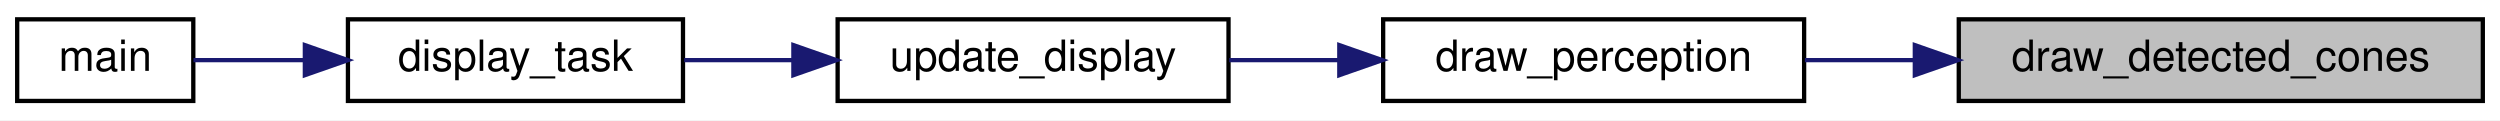
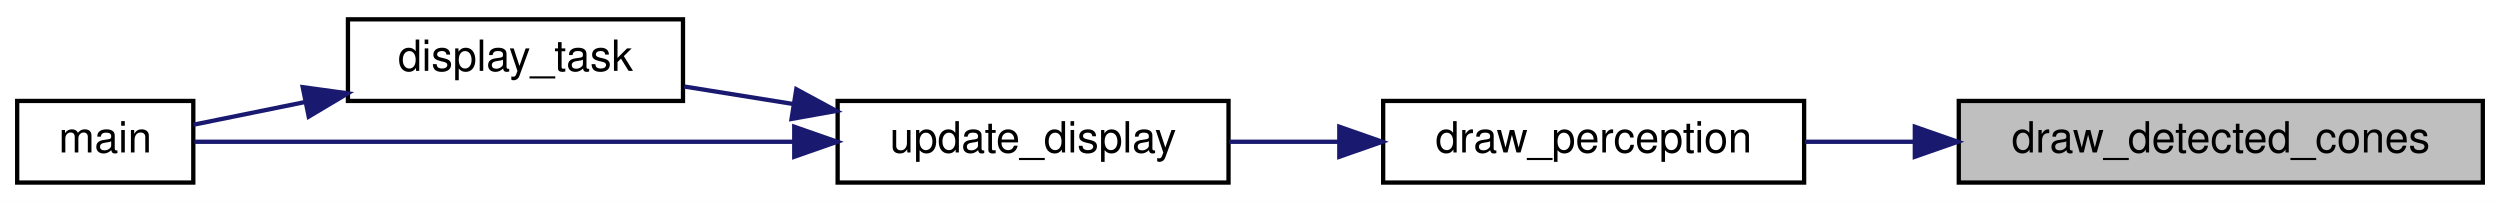
- <svg xmlns="http://www.w3.org/2000/svg" xmlns:xlink="http://www.w3.org/1999/xlink" width="582pt" height="28pt" viewBox="0.00 0.00 582.00 28.00">
-   <g id="graph0" class="graph" transform="scale(1 1) rotate(0) translate(4 24)">
-     <polygon fill="white" stroke="transparent" points="-4,4 -4,-24 578,-24 578,4 -4,4" />
+ <svg xmlns="http://www.w3.org/2000/svg" xmlns:xlink="http://www.w3.org/1999/xlink" width="582pt" height="47pt" viewBox="0.00 0.00 582.00 47.00">
+   <g id="graph0" class="graph" transform="scale(1 1) rotate(0) translate(4 43)">
+     <polygon fill="white" stroke="transparent" points="-4,4 -4,-43 578,-43 578,4 -4,4" />
    <g id="node1" class="node">
      <g id="a_node1">
        <a xlink:title="Draws detected cones.">
          <polygon fill="#bfbfbf" stroke="black" points="452,-0.5 452,-19.5 574,-19.5 574,-0.5 452,-0.5" />
          <text text-anchor="middle" x="513" y="-7.5" font-family="Helvetica,sans-Serif" font-size="10.00">draw_detected_cones</text>
        </a>
      </g>
    </g>
    <g id="node2" class="node">
      <g id="a_node2">
        <a xlink:href="display_8h.html#acd5437d29ba24cfc00dbd2f9f6b0cd28" target="_top" xlink:title="Draws perception results.">
          <polygon fill="white" stroke="black" points="318,-0.5 318,-19.5 416,-19.5 416,-0.5 318,-0.5" />
          <text text-anchor="middle" x="367" y="-7.5" font-family="Helvetica,sans-Serif" font-size="10.00">draw_perception</text>
        </a>
      </g>
    </g>
    <g id="edge1" class="edge">
      <path fill="none" stroke="midnightblue" d="M441.68,-10C433.04,-10 424.38,-10 416.18,-10" />
      <polygon fill="midnightblue" stroke="midnightblue" points="441.77,-13.5 451.77,-10 441.77,-6.5 441.77,-13.5" />
    </g>
    <g id="node3" class="node">
      <g id="a_node3">
        <a xlink:href="display_8h.html#aa2eb9ba074b23fc3b4a91c98e0c83c8b" target="_top" xlink:title="Updates the display.">
          <polygon fill="white" stroke="black" points="191,-0.5 191,-19.5 282,-19.5 282,-0.5 191,-0.5" />
          <text text-anchor="middle" x="236.5" y="-7.5" font-family="Helvetica,sans-Serif" font-size="10.00">update_display</text>
        </a>
      </g>
    </g>
    <g id="edge2" class="edge">
      <path fill="none" stroke="midnightblue" d="M307.51,-10C299,-10 290.35,-10 282.16,-10" />
      <polygon fill="midnightblue" stroke="midnightblue" points="307.79,-13.5 317.79,-10 307.79,-6.5 307.79,-13.5" />
    </g>
    <g id="node4" class="node">
      <g id="a_node4">
        <a xlink:href="tasks_8h.html#a16cbac3bef85b555e76fe999965c1b7e" target="_top" xlink:title=" ">
-           <polygon fill="white" stroke="black" points="77,-0.5 77,-19.5 155,-19.5 155,-0.5 77,-0.5" />
-           <text text-anchor="middle" x="116" y="-7.5" font-family="Helvetica,sans-Serif" font-size="10.00">display_task</text>
+           <polygon fill="white" stroke="black" points="77,-19.5 77,-38.5 155,-38.5 155,-19.5 77,-19.5" />
+           <text text-anchor="middle" x="116" y="-26.5" font-family="Helvetica,sans-Serif" font-size="10.00">display_task</text>
        </a>
      </g>
    </g>
    <g id="edge3" class="edge">
-       <path fill="none" stroke="midnightblue" d="M180.43,-10C171.93,-10 163.31,-10 155.28,-10" />
-       <polygon fill="midnightblue" stroke="midnightblue" points="180.7,-13.5 190.7,-10 180.7,-6.5 180.7,-13.5" />
+       <path fill="none" stroke="midnightblue" d="M180.71,-18.78C172.12,-20.16 163.39,-21.56 155.28,-22.86" />
+       <polygon fill="midnightblue" stroke="midnightblue" points="181.38,-22.22 190.7,-17.18 180.27,-15.31 181.38,-22.22" />
    </g>
    <g id="node5" class="node">
      <g id="a_node5">
        <a xlink:href="main_8c.html#a840291bc02cba5474a4cb46a9b9566fe" target="_top" xlink:title=" ">
          <polygon fill="white" stroke="black" points="0,-0.5 0,-19.5 41,-19.5 41,-0.5 0,-0.5" />
          <text text-anchor="middle" x="20.5" y="-7.5" font-family="Helvetica,sans-Serif" font-size="10.00">main</text>
        </a>
      </g>
    </g>
+     <g id="edge5" class="edge">
+       <path fill="none" stroke="midnightblue" d="M180.85,-10C135.21,-10 72.7,-10 41.26,-10" />
+       <polygon fill="midnightblue" stroke="midnightblue" points="180.9,-13.5 190.9,-10 180.9,-6.5 180.9,-13.5" />
+     </g>
    <g id="edge4" class="edge">
-       <path fill="none" stroke="midnightblue" d="M66.74,-10C57.63,-10 48.61,-10 41.04,-10" />
-       <polygon fill="midnightblue" stroke="midnightblue" points="66.97,-13.5 76.97,-10 66.97,-6.5 66.97,-13.5" />
+       <path fill="none" stroke="midnightblue" d="M67.03,-19.25C57.83,-17.38 48.69,-15.53 41.04,-13.97" />
+       <polygon fill="midnightblue" stroke="midnightblue" points="66.47,-22.71 76.97,-21.27 67.87,-15.85 66.47,-22.71" />
    </g>
  </g>
</svg>
